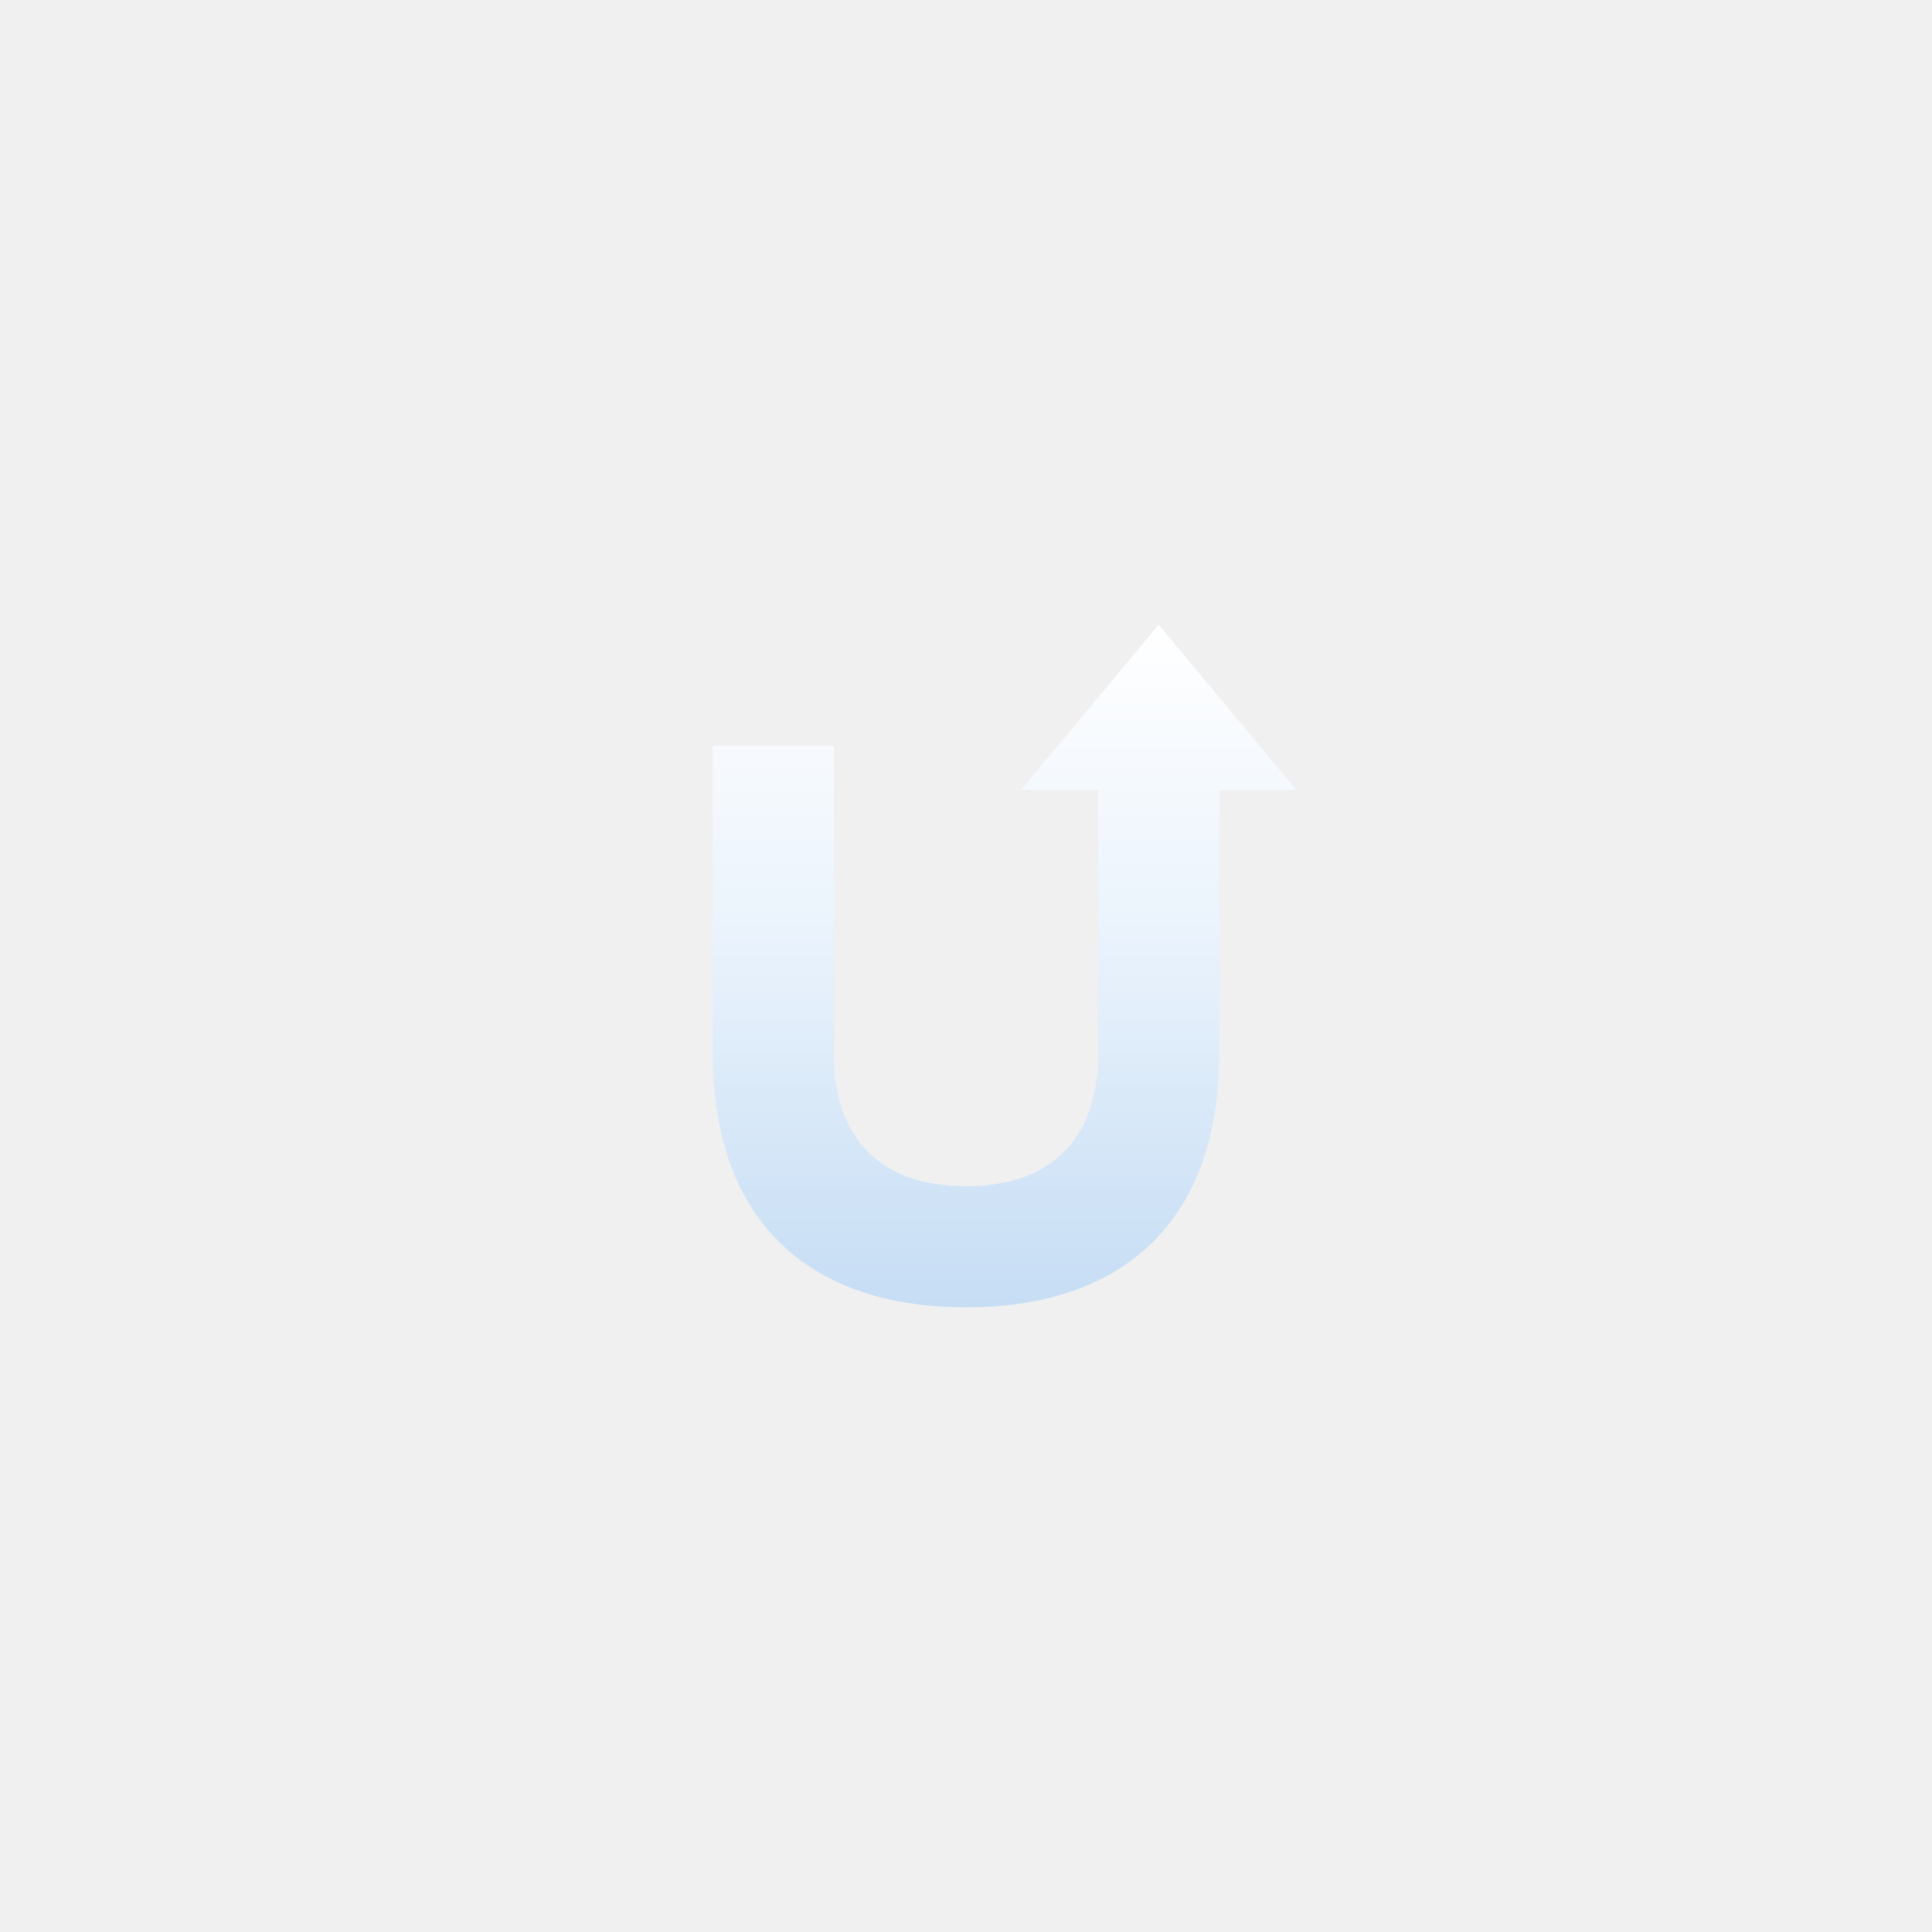
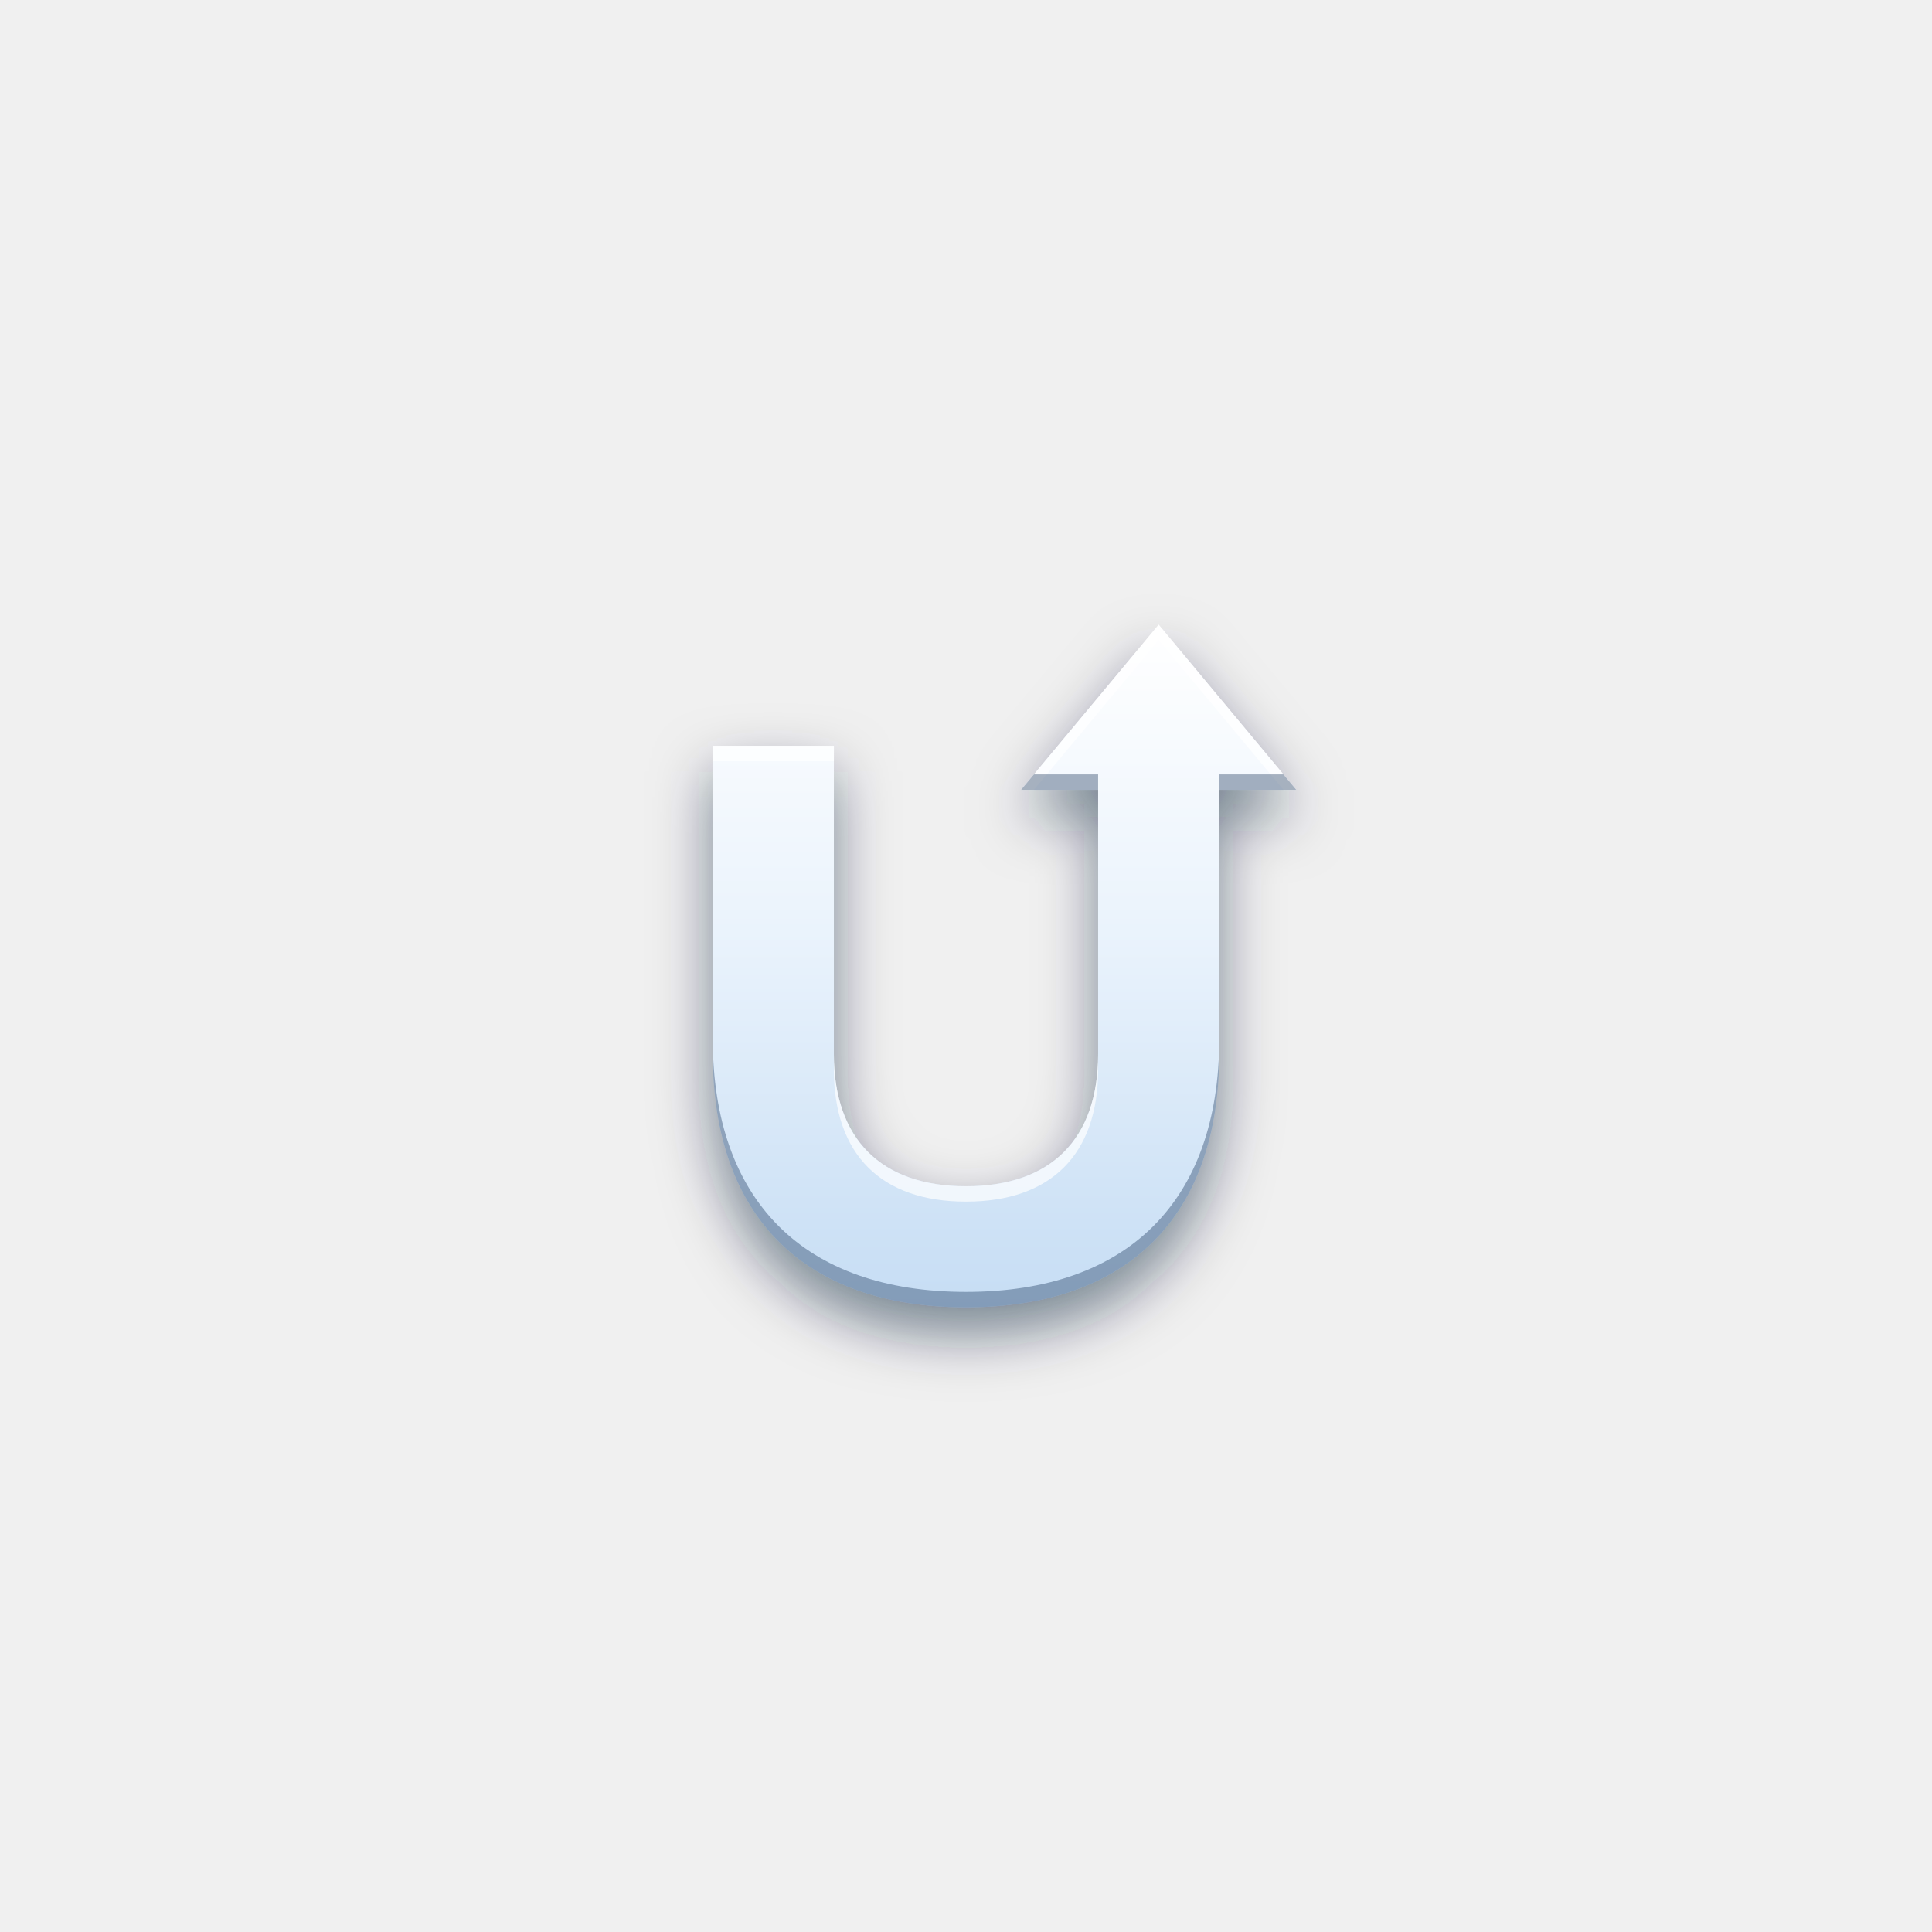
<svg xmlns="http://www.w3.org/2000/svg" width="108" height="108" viewBox="0 0 108 108" role="img" aria-label="Updraft adaptive icon foreground">
  <defs>
+     <filter id="mark-shadow" x="-30%" y="-30%" width="160%" height="160%">
+       <feGaussianBlur stdDeviation="2.6" />
+     </filter>
+     <clipPath id="mark-clip">
+       <path d="M0 11H11V39C11 46.714 15.286 51 23 51S35 46.714 35 39V15H28L40.5 0 53 15H46V39C46 53.72 37.72 62 23 62S0 53.72 0 39Z" />
+     </clipPath>
    <linearGradient id="icon-mark" gradientUnits="userSpaceOnUse" x1="26.50" y1="62.00" x2="26.50" y2="0.00">
      <stop offset="0" stop-color="#C6DDF4" />
      <stop offset="0.55" stop-color="#EAF3FC" />
      <stop offset="1" stop-color="#FFFFFF" />
    </linearGradient>
  </defs>
  <g transform="translate(39.8439 34.92) scale(0.615484)">
+     <path d="M0 11H11V39C11 46.714 15.286 51 23 51S35 46.714 35 39V15H28L40.5 0 53 15H46V39C46 53.72 37.72 62 23 62S0 53.72 0 39Z" fill="#041530" opacity="0.5" filter="url(#mark-shadow)" transform="translate(0 2.4)" />
+   </g>
+   <g transform="translate(39.8439 34.92) scale(0.615484)">
    <path fill="url(#icon-mark)" d="M0 11H11V39C11 46.714 15.286 51 23 51S35 46.714 35 39V15H28L40.5 0 53 15H46V39C46 53.72 37.72 62 23 62S0 53.72 0 39Z" />
  </g>
+   <g transform="translate(39.8439 34.92) scale(0.615484)">
+     <g clip-path="url(#mark-clip)">
+       <path fill-rule="evenodd" fill="#FFFFFF" fill-opacity="0.7" d="M0 11H11V39C11 46.714 15.286 51 23 51S35 46.714 35 39V15H28L40.5 0 53 15H46V39C46 53.72 37.72 62 23 62S0 53.72 0 39Z M 0 12.4 H 11 V 40.4 C 11 48.114 15.286 52.4 23 52.4 S 35 48.114 35 40.4 V 16.4 H 28 L 40.5 1.4 53 16.4 H 46 V 40.4 C 46 55.12 37.72 63.4 23 63.4 S 0 55.12 0 40.4 Z" />
+       <path fill-rule="evenodd" fill="#06244A" fill-opacity="0.35" d="M0 11H11V39C11 46.714 15.286 51 23 51S35 46.714 35 39V15H28L40.5 0 53 15H46V39C46 53.72 37.72 62 23 62S0 53.72 0 39Z M 0 9.6 H 11 V 37.6 C 11 45.314 15.286 49.6 23 49.6 S 35 45.314 35 37.6 V 13.6 H 28 L 40.5 -1.4 53 13.6 H 46 V 37.6 C 46 52.32 37.72 60.6 23 60.6 S 0 52.32 0 37.6 Z" />
+     </g>
+   </g>
</svg>
